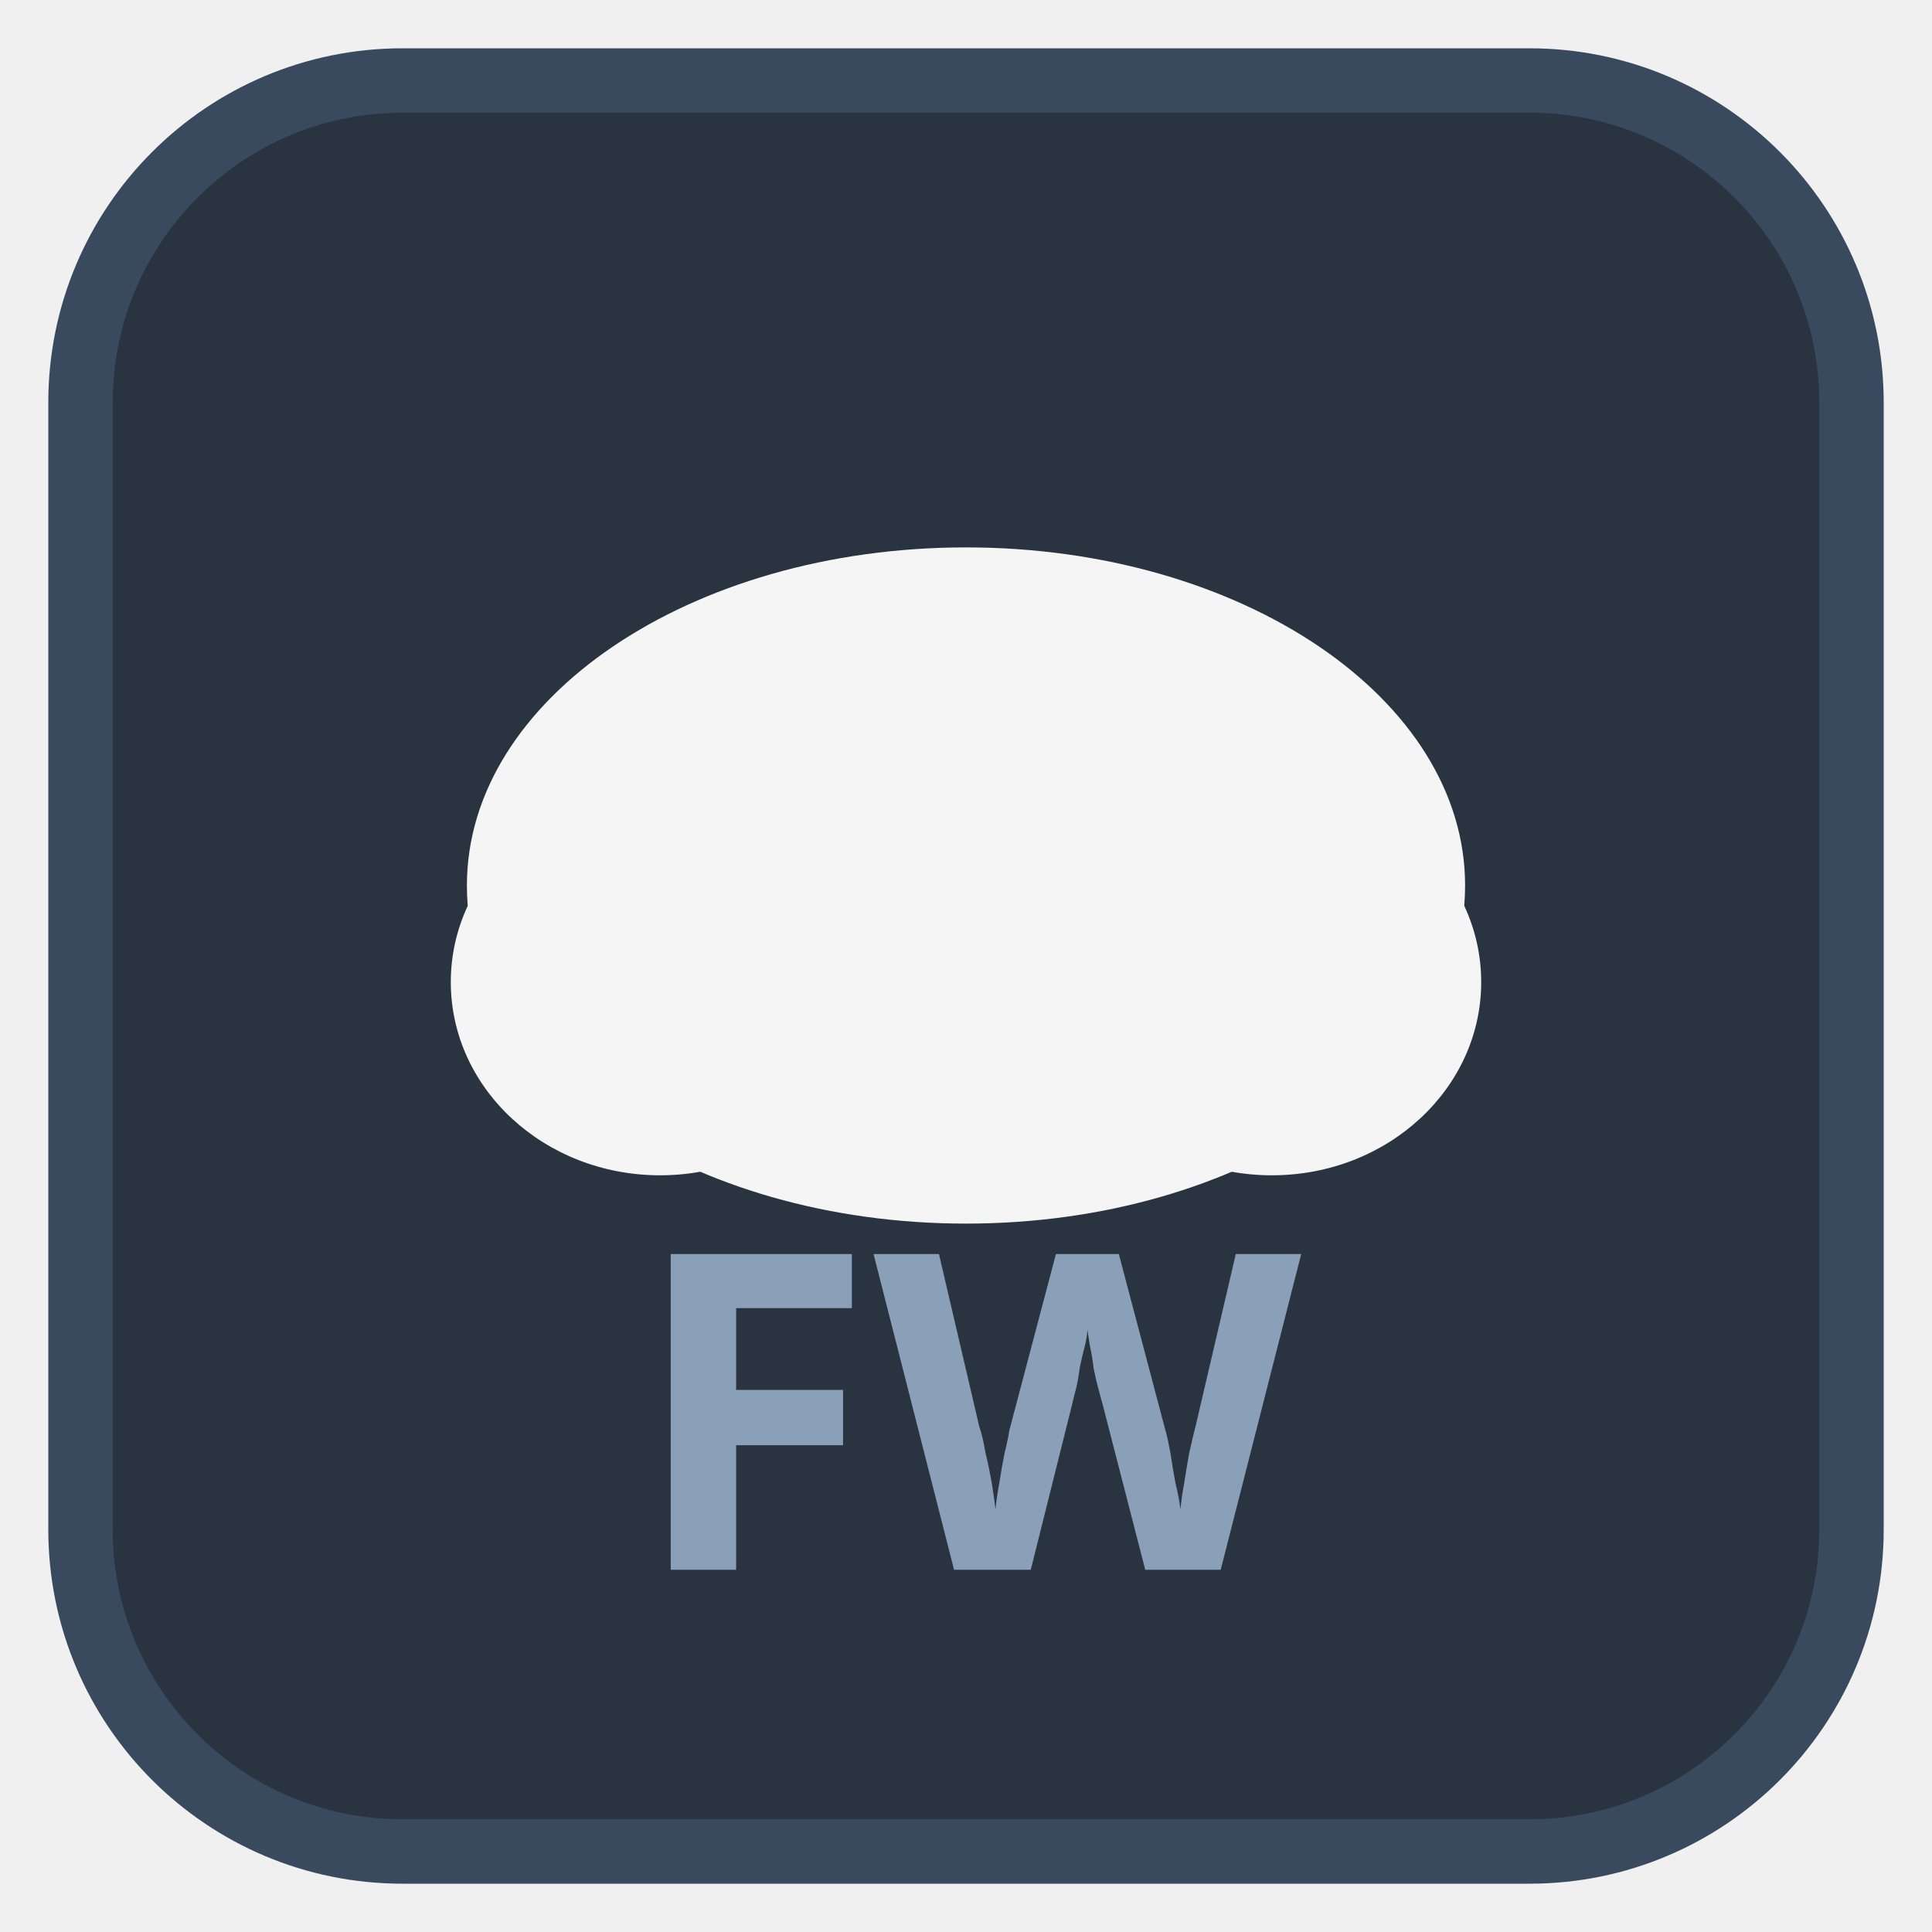
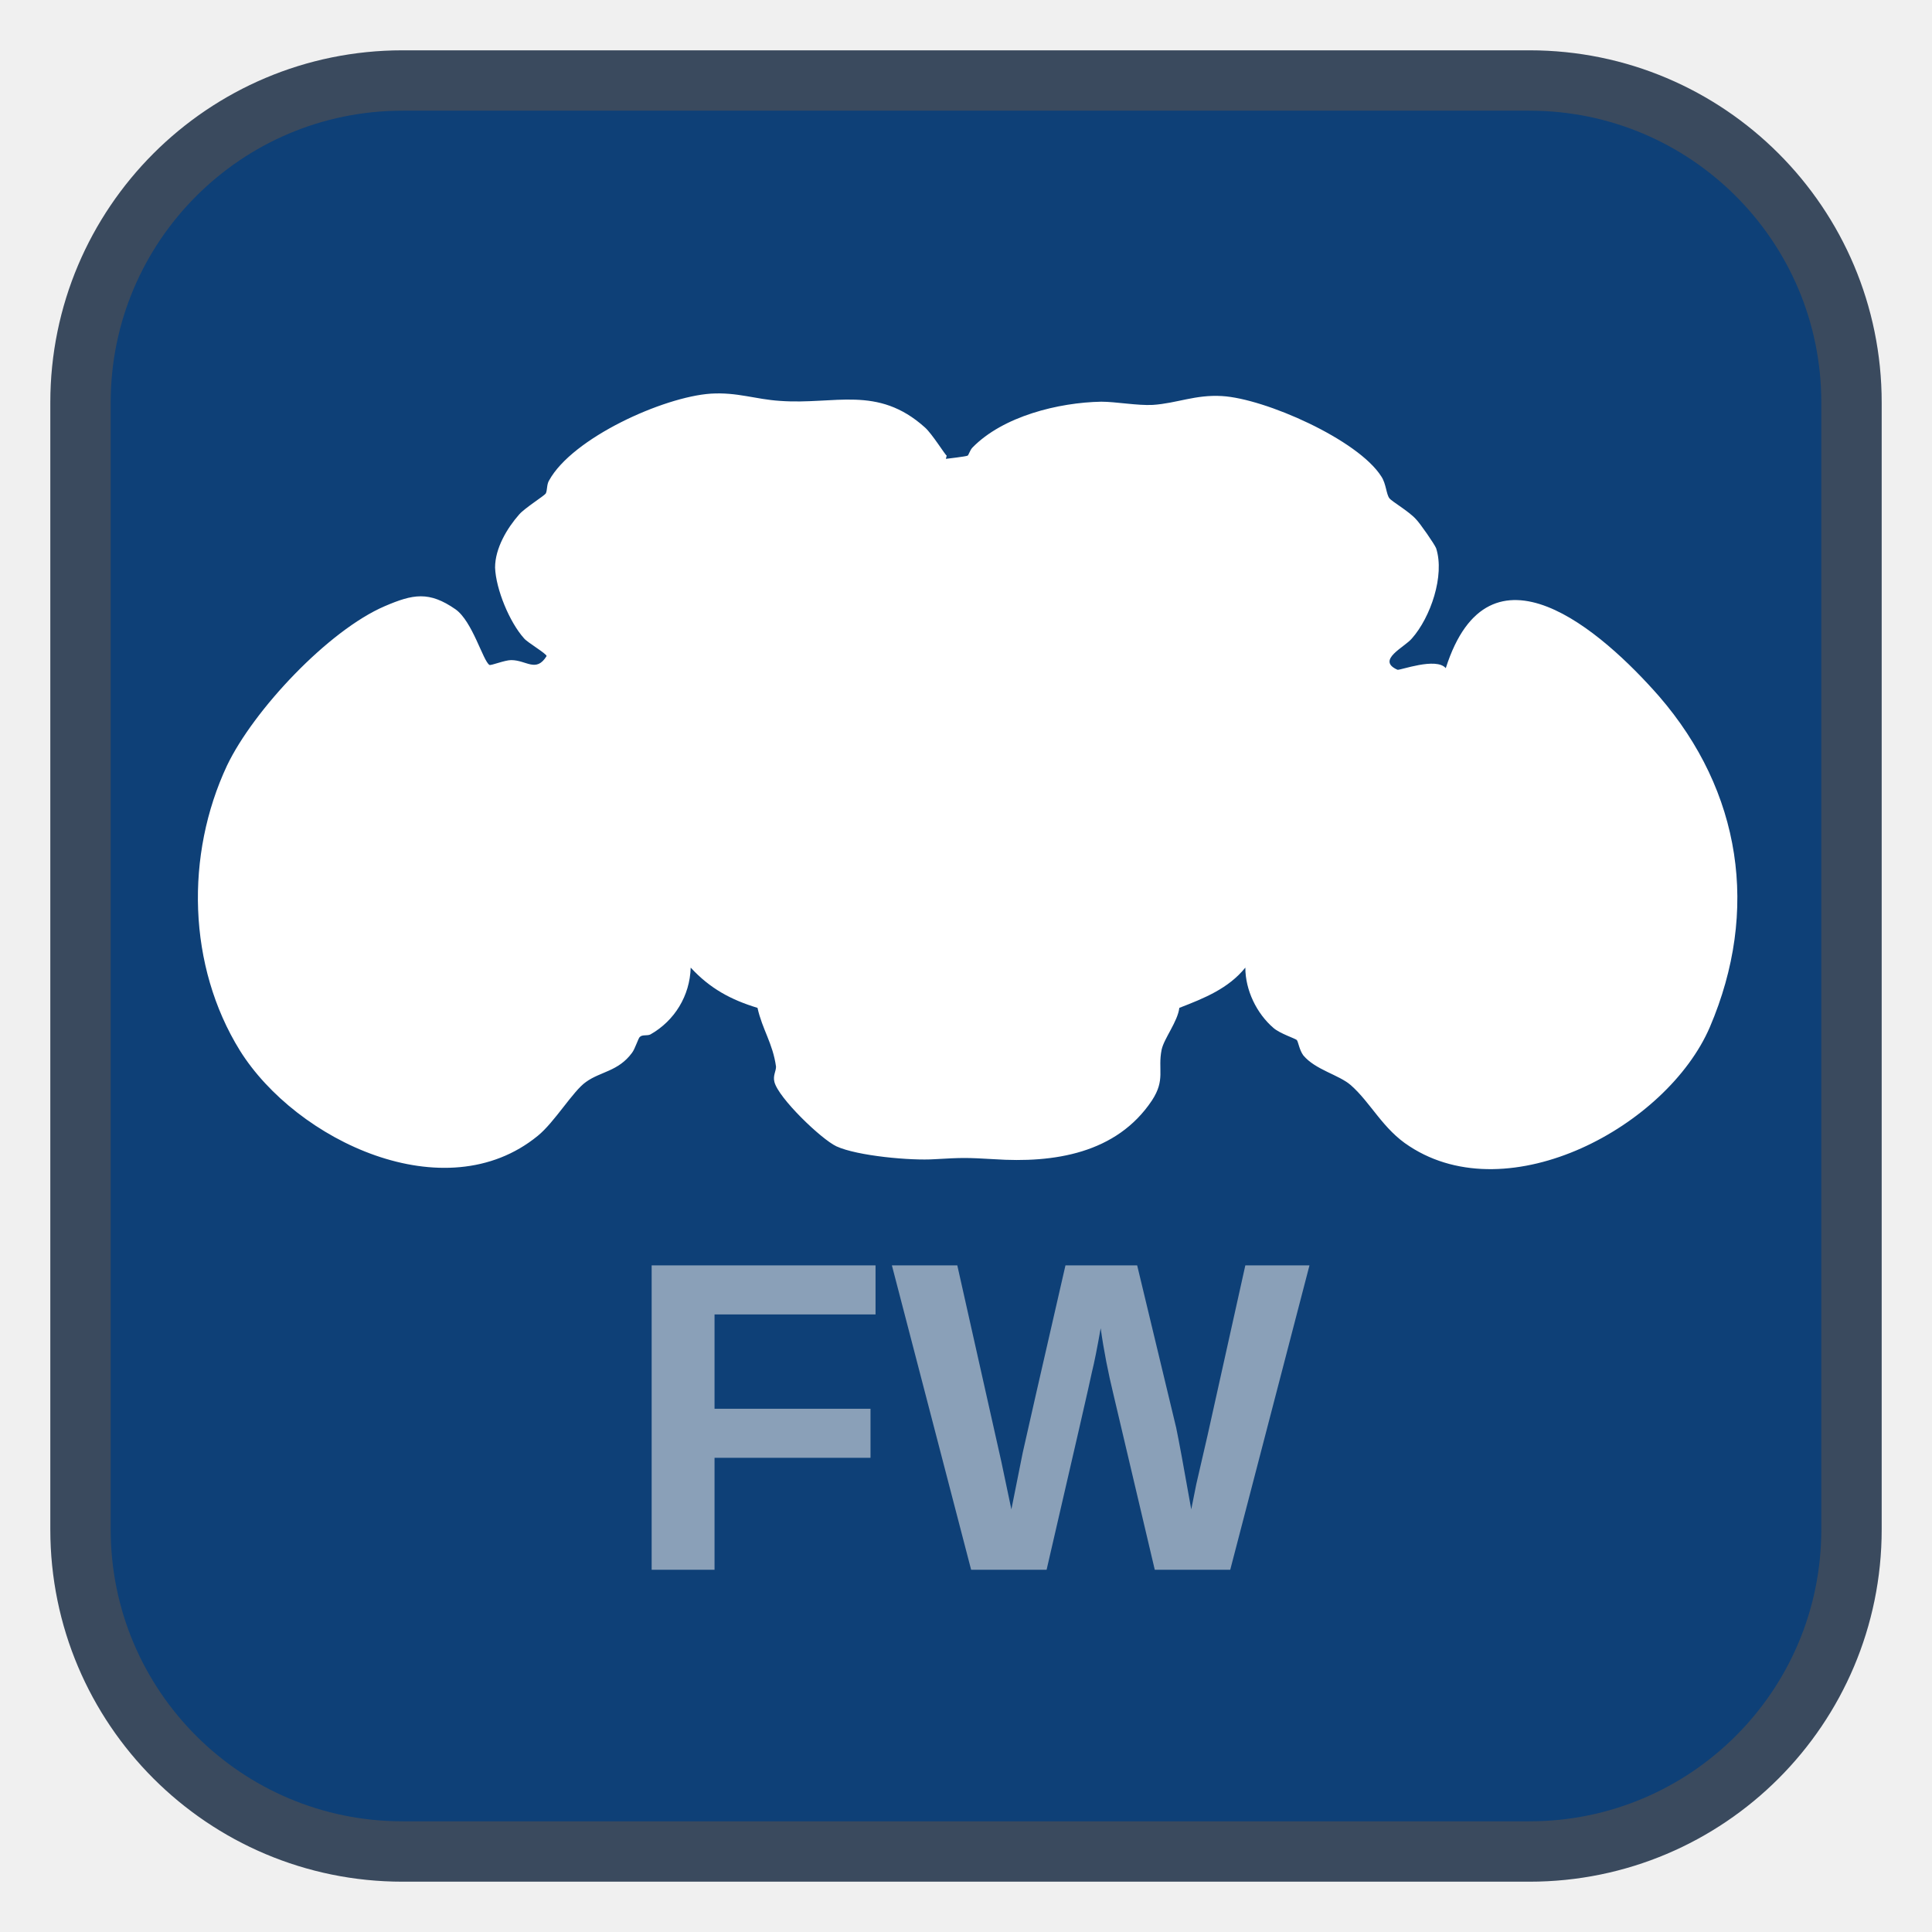
- <svg xmlns="http://www.w3.org/2000/svg" width="24" height="24" viewBox="0 0 24 24">
-   <rect x="1" y="1" width="22" height="22" rx="4" fill="#2A3441" stroke="#3A4A5E" stroke-width="0.8" />
-   <g fill="white" opacity="0.95">
-     <ellipse cx="12" cy="11" rx="6.2" ry="4.2" />
-     <ellipse cx="8.2" cy="12.2" rx="2.6" ry="2.4" />
-     <ellipse cx="15.8" cy="12.2" rx="2.6" ry="2.4" />
-   </g>
-   <text x="12" y="19.5" text-anchor="middle" font-family="'IBM Plex Sans', sans-serif" font-size="5.5" font-weight="700" fill="#8AA0B8">FW</text>
+ <svg xmlns="http://www.w3.org/2000/svg" id="_Слой_1" data-name="Слой_1" version="1.1" viewBox="0 0 24 24">
+   <defs>
+     <style>
+       .st0 {
+         fill: #0e4077;
+         stroke: #3a4a5e;
+         stroke-width: .75px;
+       }
+ 
+       .st1 {
+         fill: #fff;
+       }
+ 
+       .st2 {
+         fill: #8aa0b8;
+         font-family: Arial-BoldMT, Arial;
+         font-size: 5.5px;
+         font-weight: 700;
+         isolation: isolate;
+       }
+     </style>
+   </defs>
+   <rect class="st0" x="1" y="1" width="22" height="22" rx="4" ry="4" />
+   <text class="st2" transform="translate(7.72 19.5)">
+     <tspan x="0" y="0">FW</tspan>
+   </text>
+   <path class="st1" d="M11.75,5.7s.26-.03.27-.04c.01,0,.03-.07.06-.1.38-.39,1.07-.56,1.6-.57.18,0,.45.05.64.04.3-.02.53-.13.86-.11.53.03,1.69.54,1.98,1,.06.09.06.22.1.27.03.04.24.16.33.26.05.05.23.31.25.36.11.34-.07.86-.3,1.12-.09.11-.45.27-.18.39.03.01.48-.16.6-.02.54-1.69,1.94-.46,2.65.35,1.02,1.18,1.25,2.66.63,4.11-.53,1.23-2.49,2.29-3.73,1.48-.33-.21-.48-.54-.73-.76-.15-.13-.44-.19-.59-.37-.05-.07-.06-.16-.08-.19-.02-.02-.21-.08-.29-.15-.21-.18-.35-.47-.35-.75-.21.26-.51.38-.82.5-.02.17-.19.38-.22.52-.05.25.05.37-.12.63-.44.66-1.22.78-1.96.73-.35-.02-.39-.02-.74,0-.29.02-.96-.04-1.22-.16-.19-.09-.72-.6-.77-.8-.02-.08.02-.13.02-.19-.04-.29-.17-.46-.23-.73-.33-.1-.59-.24-.83-.5-.01.35-.2.66-.5.83-.04.02-.1,0-.13.03-.02.01-.06.15-.1.2-.17.23-.39.23-.57.36-.16.11-.39.5-.6.67-1.15.94-3,.06-3.7-1.06-.65-1.05-.68-2.43-.16-3.54.33-.69,1.26-1.68,1.96-1.98.35-.15.55-.19.88.04.21.15.34.64.42.69.02.01.19-.06.27-.06.19,0,.31.16.44-.05,0-.03-.24-.17-.28-.22-.18-.2-.35-.61-.36-.88,0-.24.15-.49.3-.66.07-.08.31-.23.33-.26.02-.04.01-.11.04-.16.29-.53,1.42-1.04,2.01-1.08.33-.02.55.07.86.09.68.05,1.21-.2,1.8.33.09.08.25.34.27.35Z" />
</svg>
